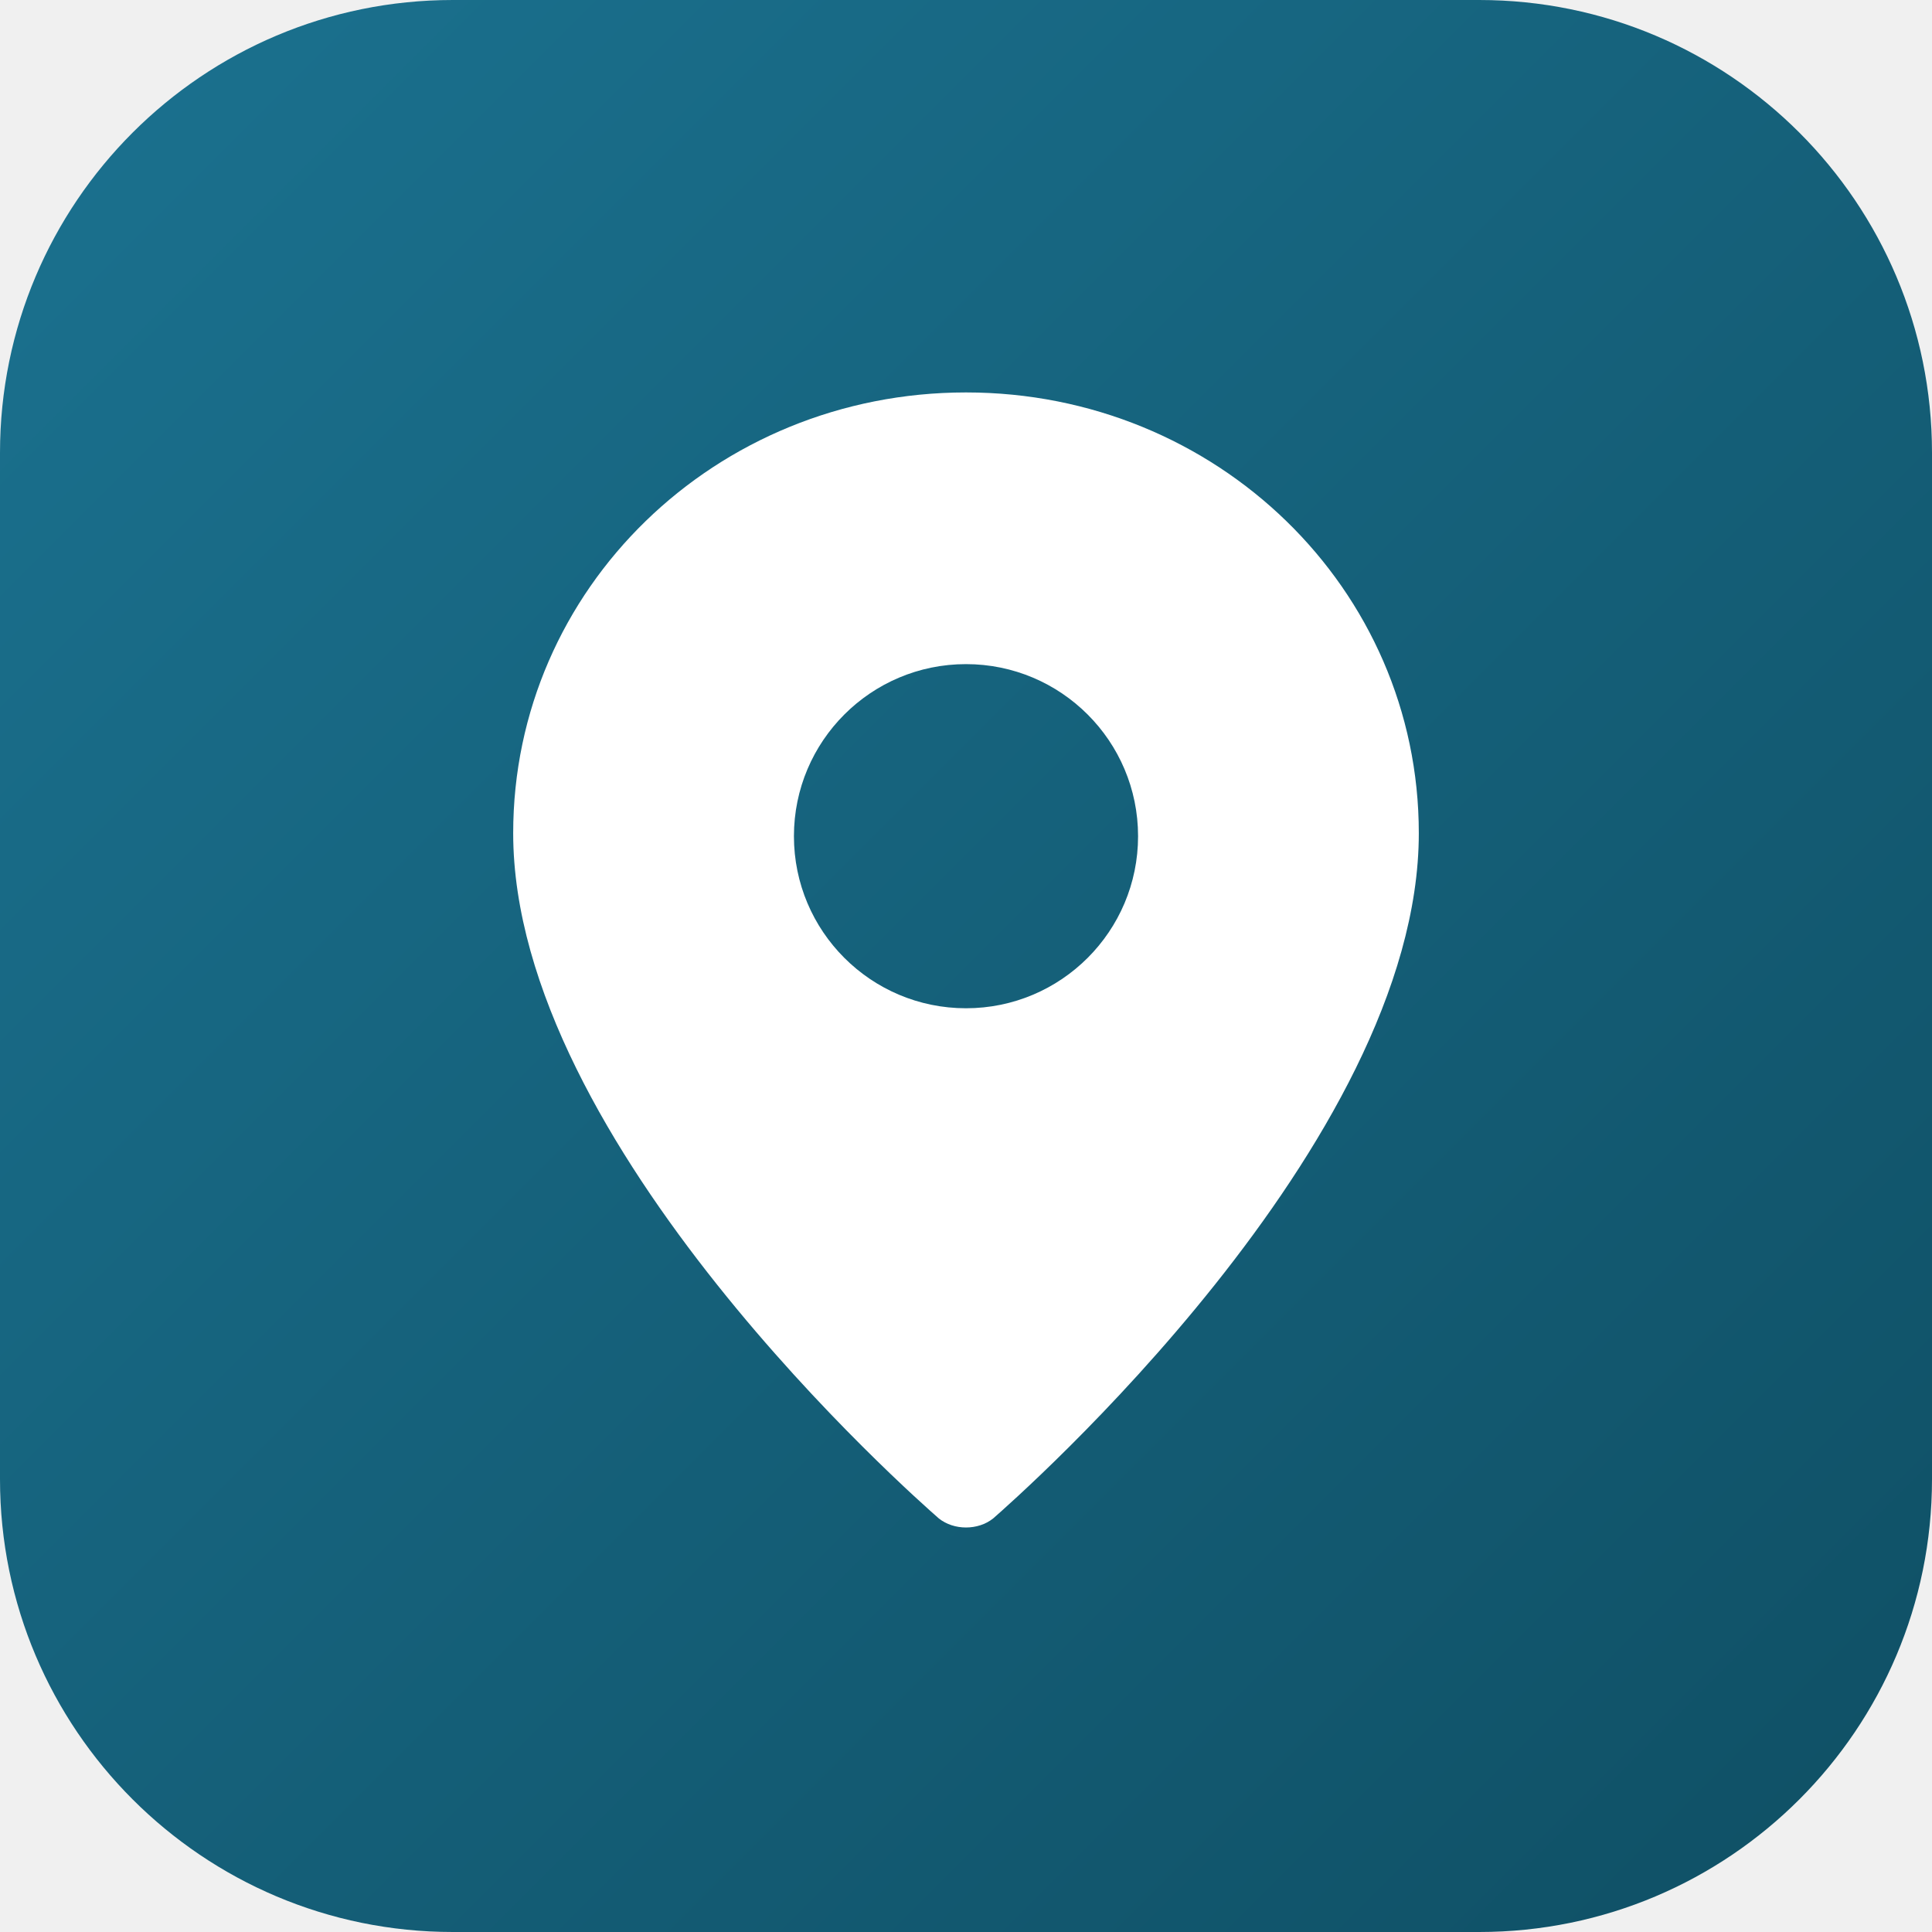
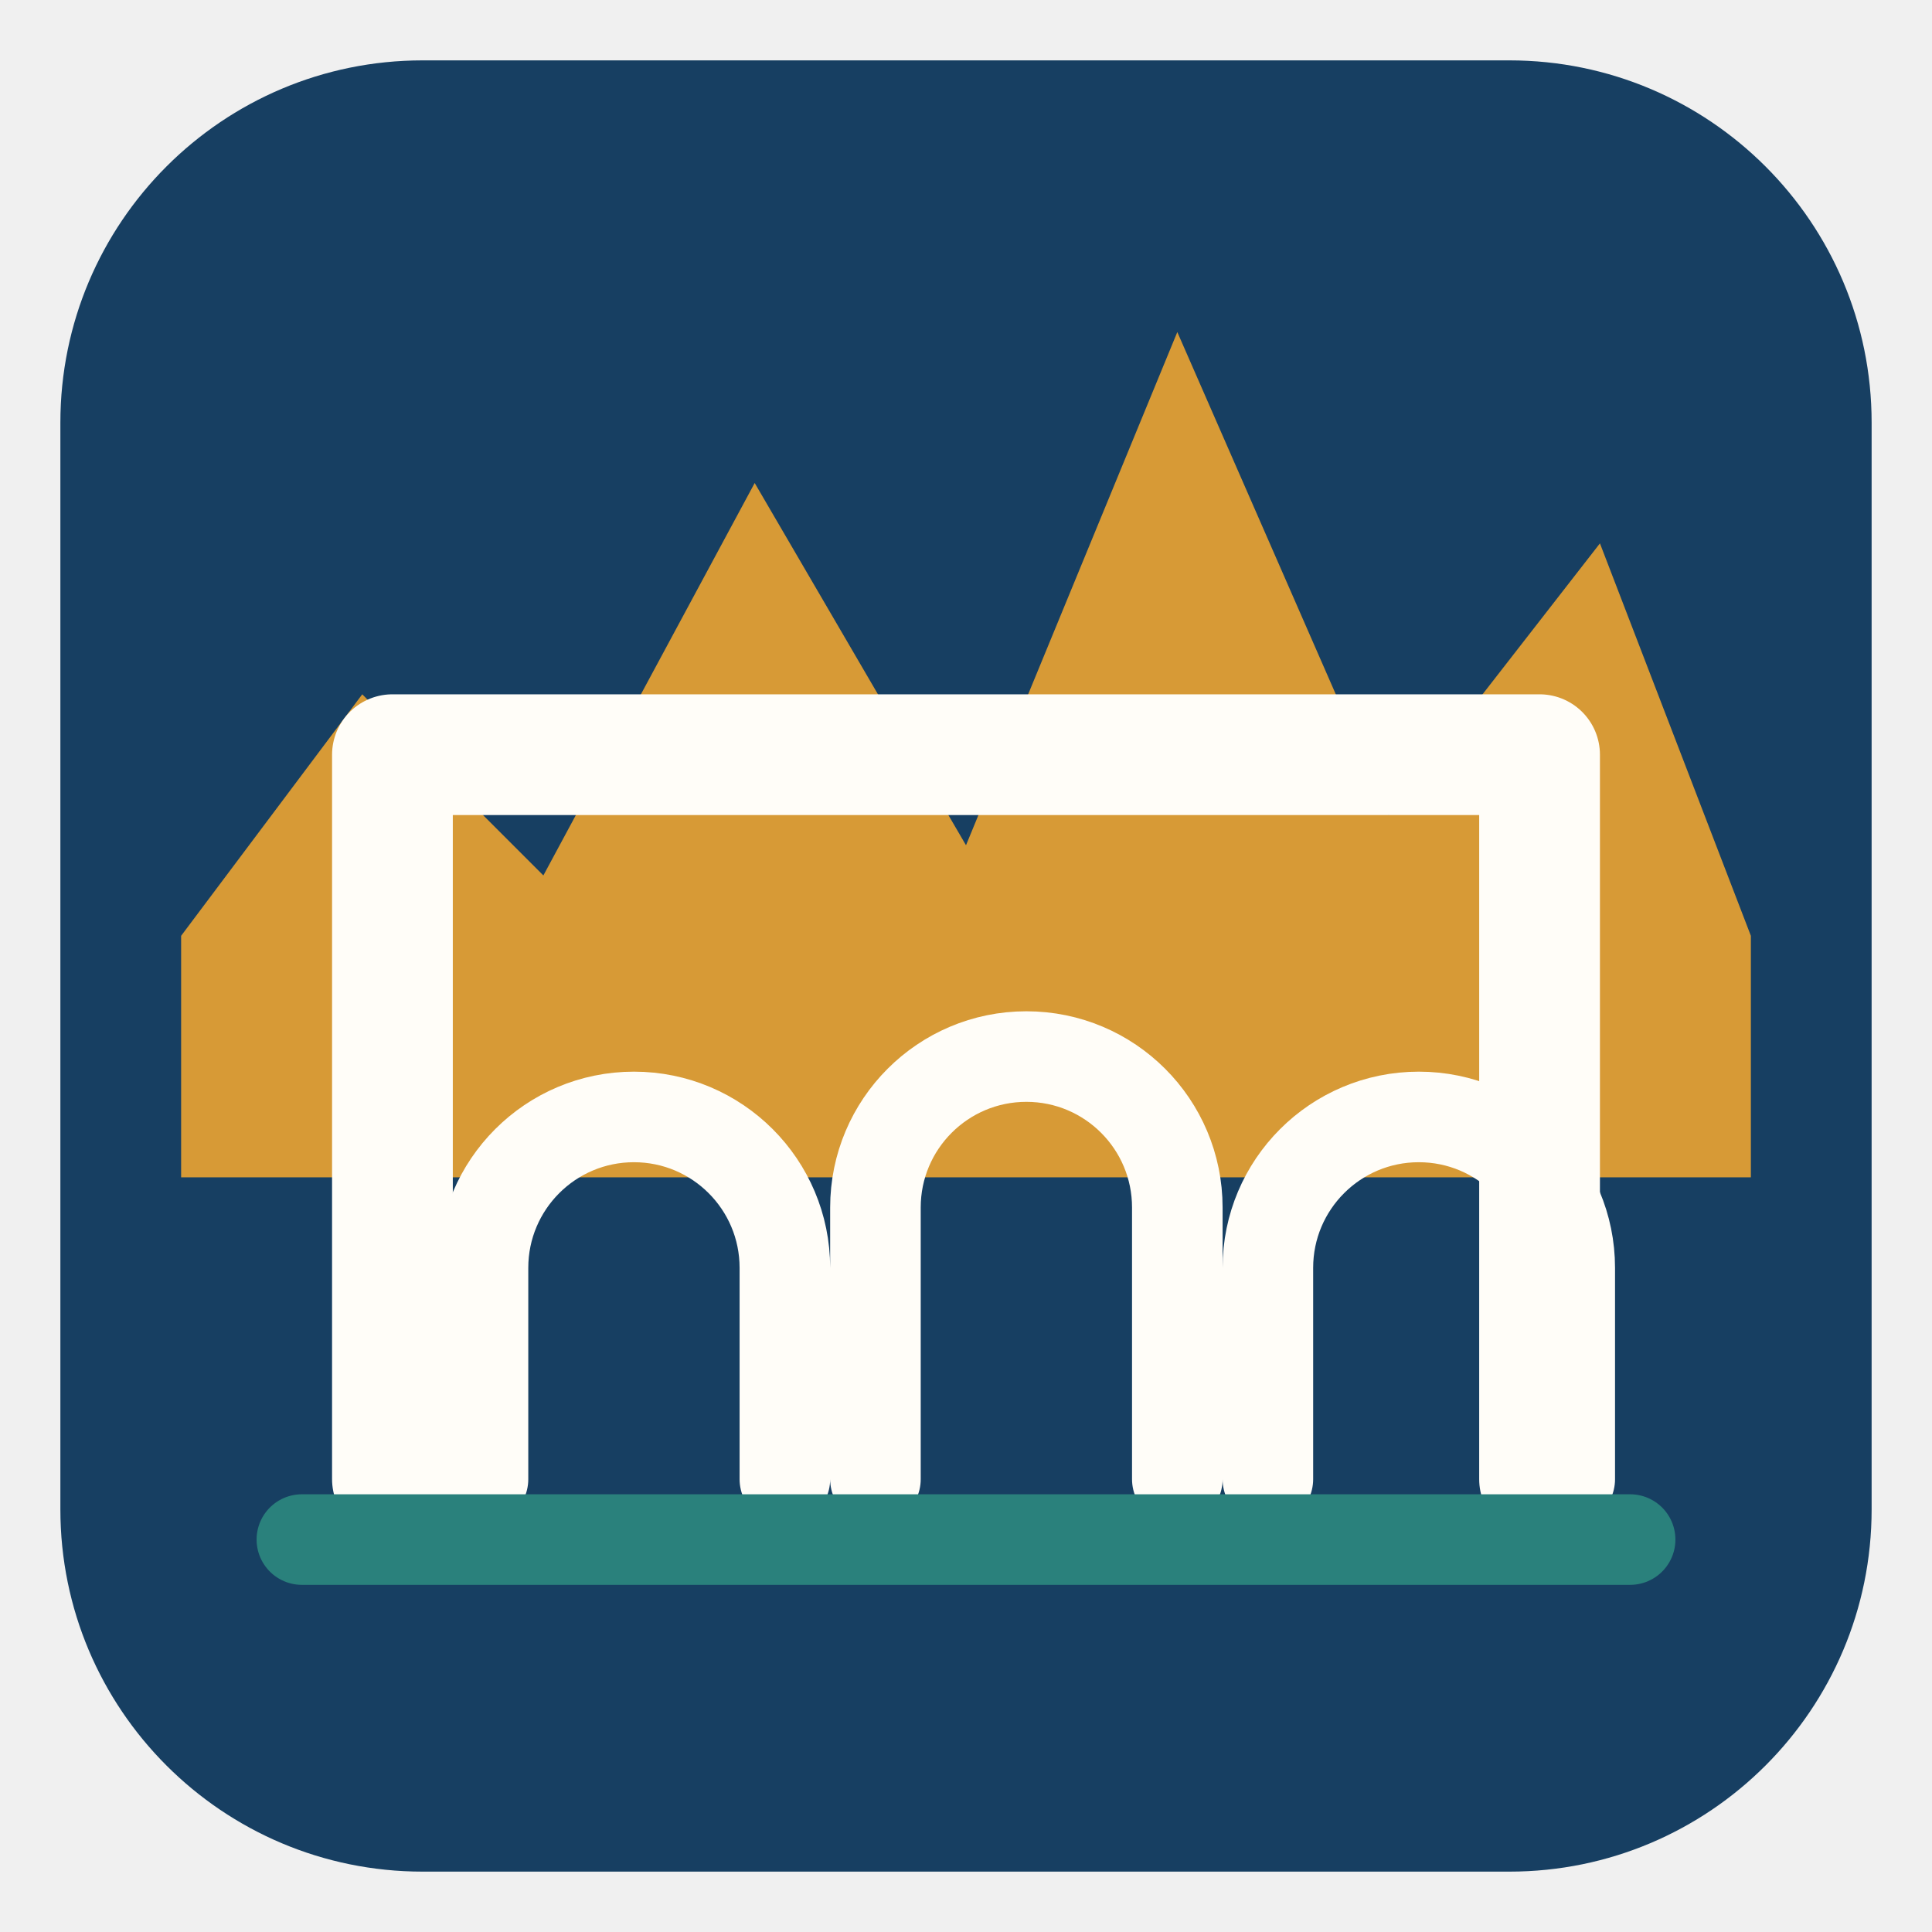
<svg xmlns="http://www.w3.org/2000/svg" viewBox="0 0 64 64" role="img" aria-label="Open Plovdiv">
-   <defs>
-     <linearGradient id="g" x1="0" y1="0" x2="1" y2="1">
-       <stop offset="0" stop-color="#1b7290" />
-       <stop offset="1" stop-color="#0f4f64" />
-     </linearGradient>
-   </defs>
-   <rect width="64" height="64" rx="15" fill="url(#g)" />
-   <path fill="#ffffff" d="M32 13c-8.3 0-15 6.5-15 14.6 0 10.3 13.3 22 14.1 22.7.5.4 1.3.4 1.8 0C33.7 49.6 47 37.9 47 27.6 47 19.5 40.3 13 32 13Zm0 20.4a5.7 5.7 0 1 1 0-11.4 5.7 5.7 0 0 1 0 11.4Z" />
+   <rect x="2" y="2" width="60" height="60" rx="12" fill="#173f62" />
+   <path fill="#d79a36" d="M6 31 12 23l6 6 7-13 7 12 7-17 7 16 7-9 5 13v8H6Z" />
+   <g fill="none" stroke="#fffdf8" stroke-linecap="round" stroke-linejoin="round">
+     <path d="M13 49V25h38v24" stroke-width="4" />
+     <path d="M16 49v-7a5 5 0 0 1 10 0v7m3 0v-9a5 5 0 0 1 10 0v9m3 0v-7a5 5 0 0 1 10 0v7" stroke-width="3" />
+     <path d="M10 51h44" stroke="#2a817c" stroke-width="3" />
+   </g>
</svg>
